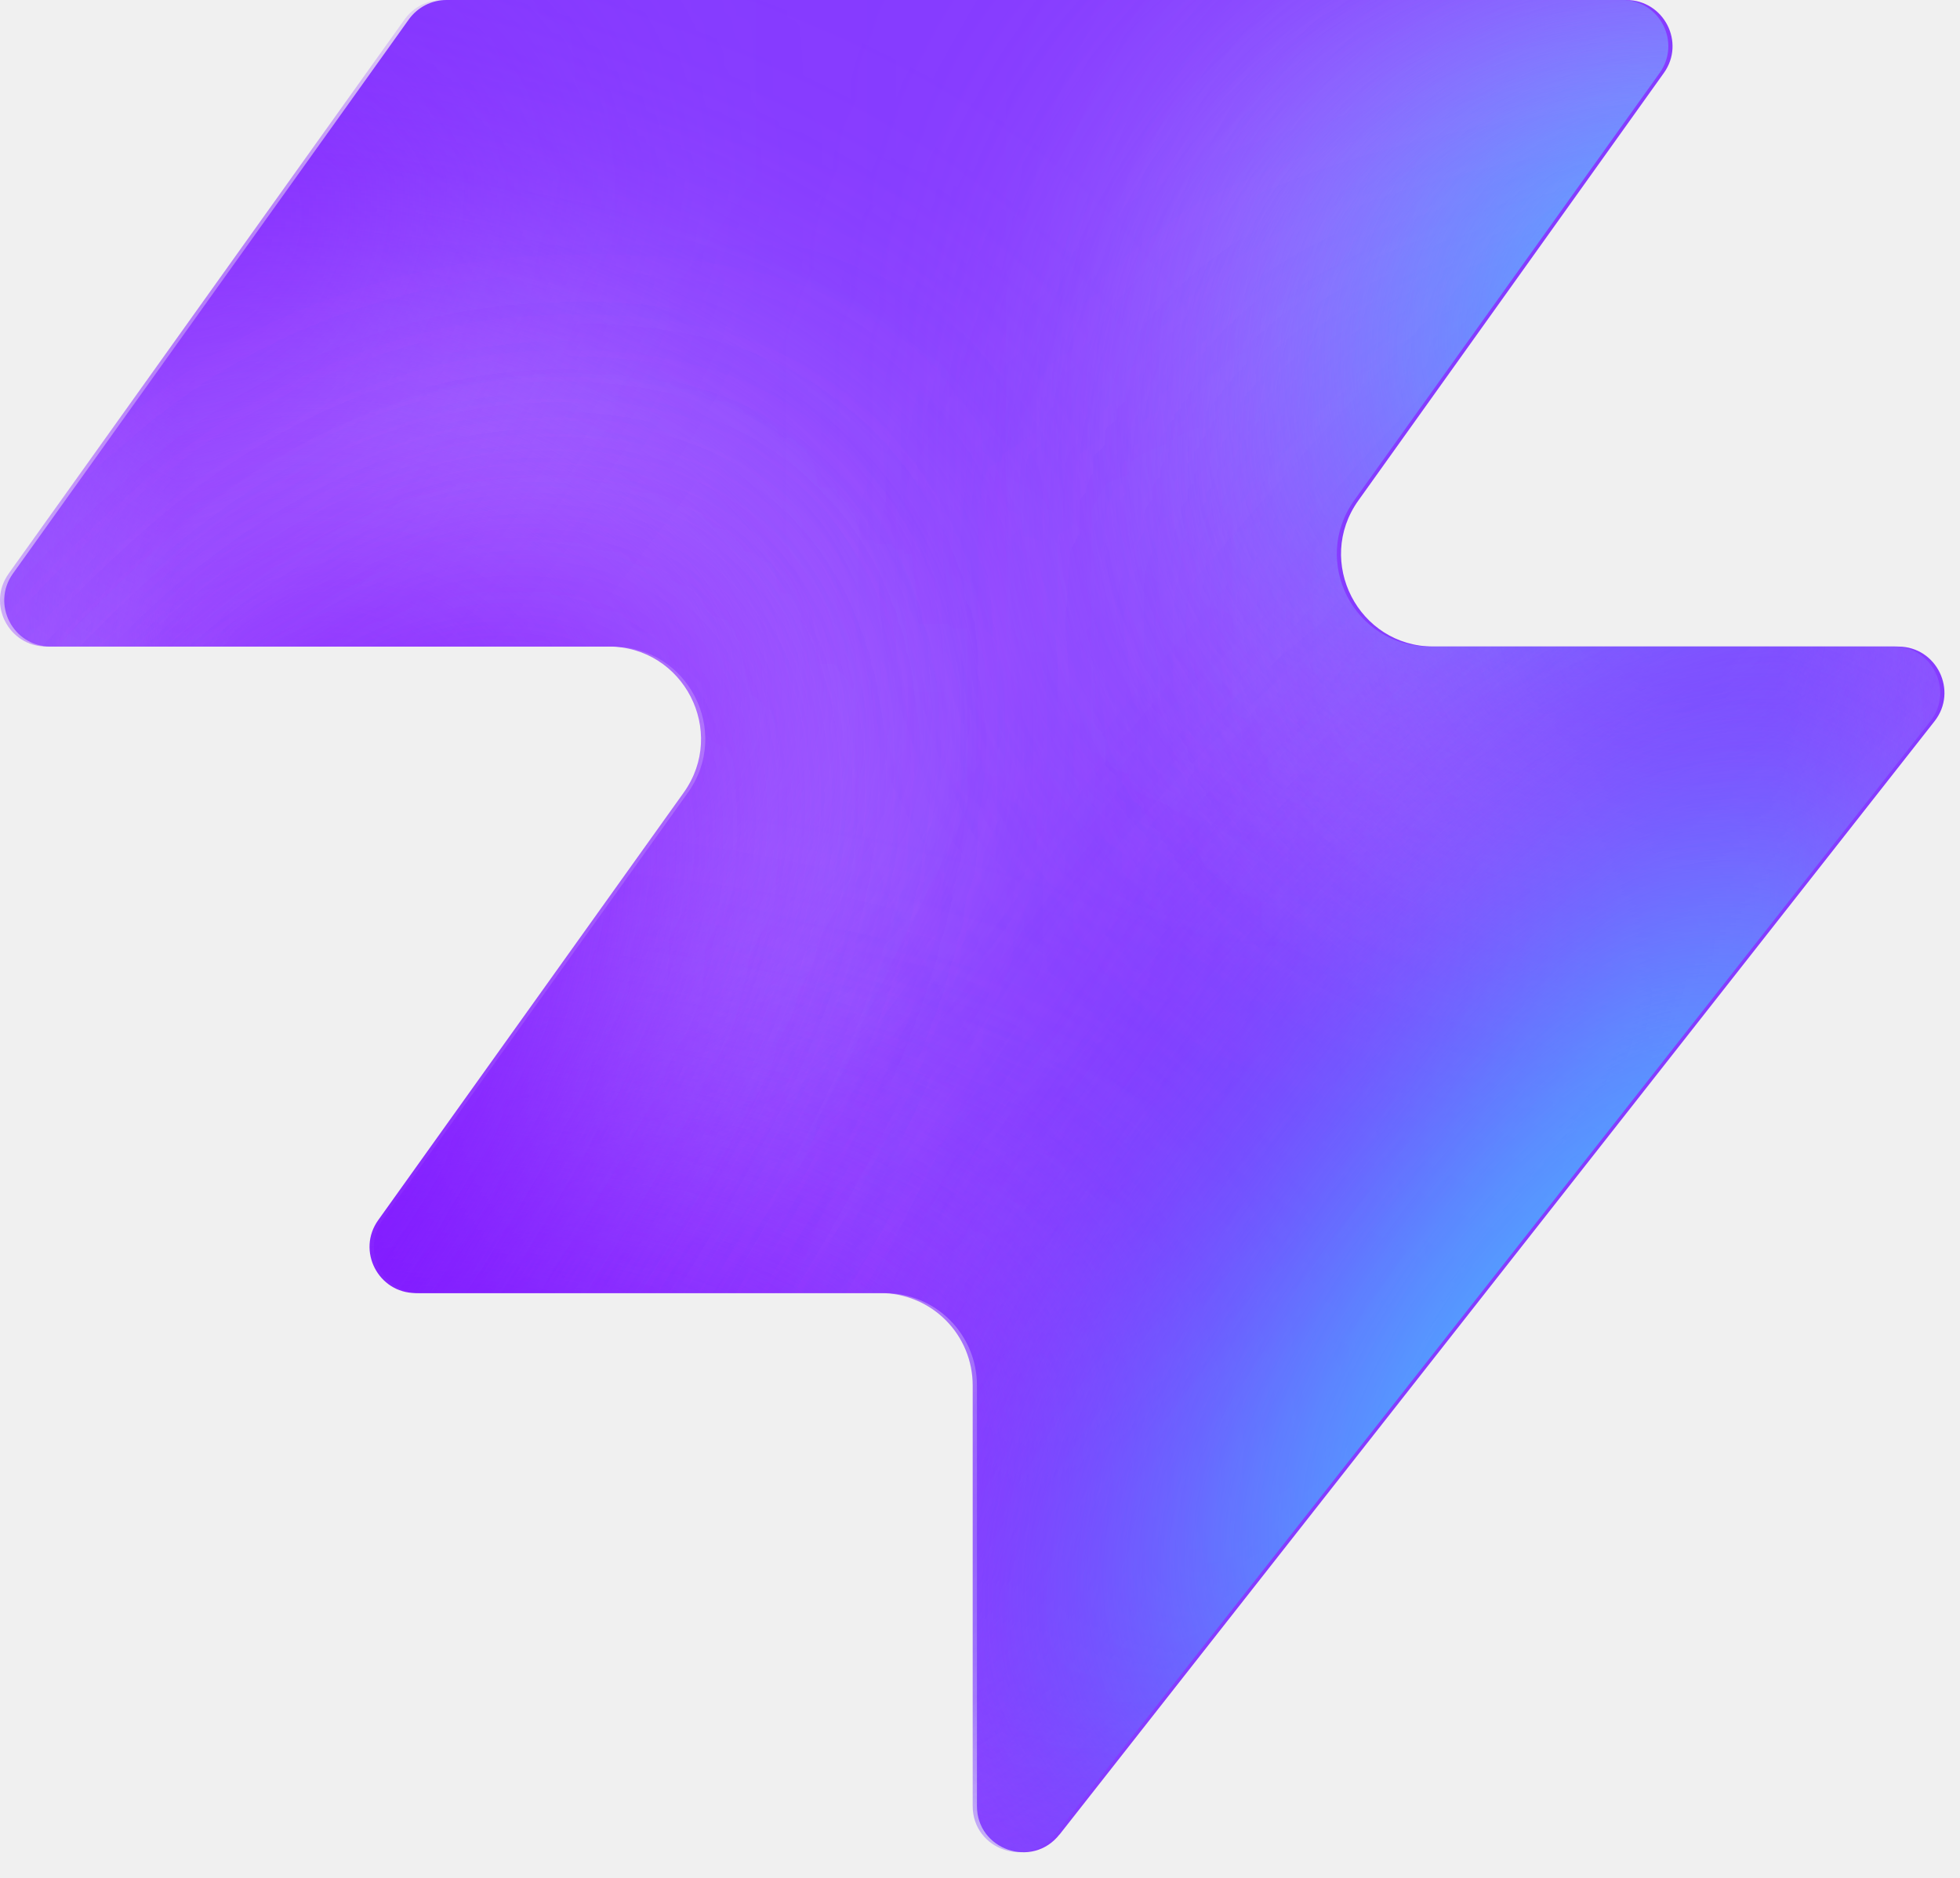
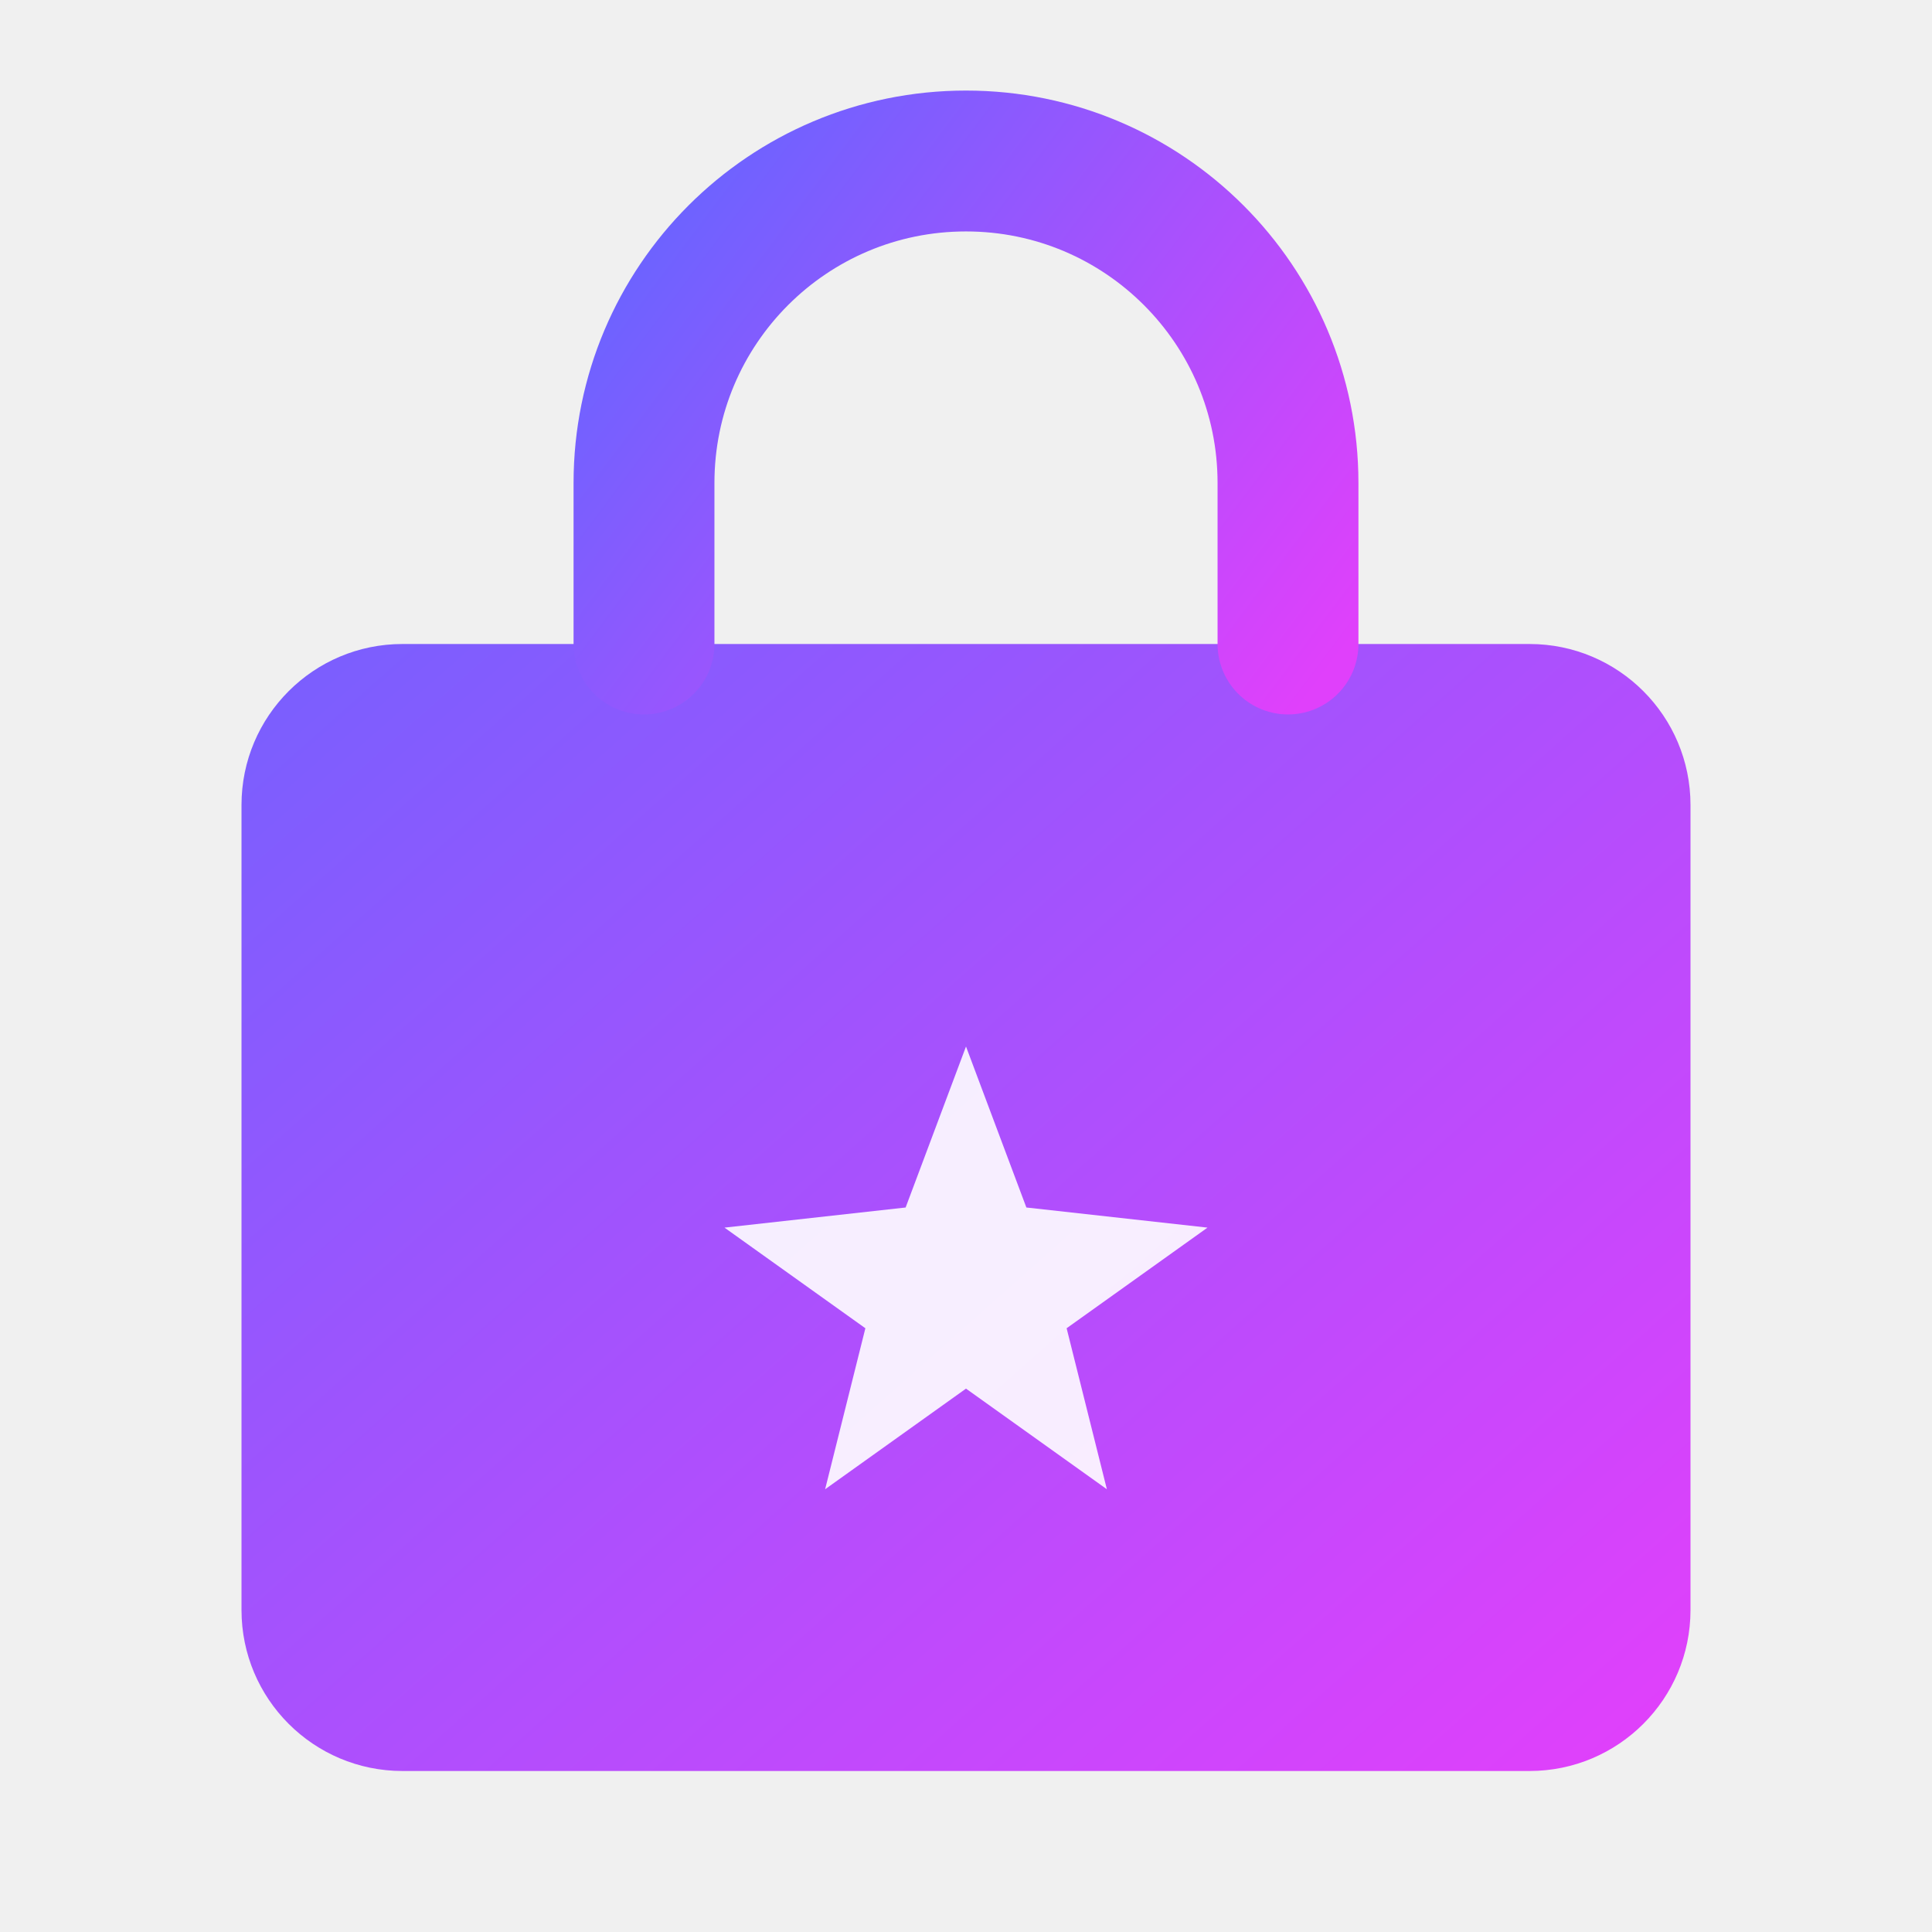
- <svg xmlns="http://www.w3.org/2000/svg" width="48" height="46" fill="none" viewBox="0 0 48 46">
-   <path fill="#863bff" d="M25.946 44.938c-.664.845-2.021.375-2.021-.698V33.937a2.26 2.26 0 0 0-2.262-2.262H10.287c-.92 0-1.456-1.04-.92-1.788l7.48-10.471c1.07-1.497 0-3.578-1.842-3.578H1.237c-.92 0-1.456-1.04-.92-1.788L10.013.474c.214-.297.556-.474.92-.474h28.894c.92 0 1.456 1.04.92 1.788l-7.48 10.471c-1.07 1.498 0 3.579 1.842 3.579h11.377c.943 0 1.473 1.088.89 1.83L25.947 44.94z" style="fill:#863bff;fill:color(display-p3 .525 .23 1);fill-opacity:1" />
-   <mask id="a" width="48" height="46" x="0" y="0" maskUnits="userSpaceOnUse" style="mask-type:alpha">
-     <path fill="#000" d="M25.842 44.938c-.664.844-2.021.375-2.021-.698V33.937a2.26 2.26 0 0 0-2.262-2.262H10.183c-.92 0-1.456-1.04-.92-1.788l7.48-10.471c1.07-1.498 0-3.579-1.842-3.579H1.133c-.92 0-1.456-1.04-.92-1.787L9.91.473c.214-.297.556-.474.92-.474h28.894c.92 0 1.456 1.04.92 1.788l-7.48 10.471c-1.07 1.498 0 3.578 1.842 3.578h11.377c.943 0 1.473 1.088.89 1.832L25.843 44.94z" style="fill:#000;fill-opacity:1" />
-   </mask>
-   <g mask="url(#a)">
-     <g filter="url(#b)">
-       <ellipse cx="5.508" cy="14.704" fill="#ede6ff" rx="5.508" ry="14.704" style="fill:#ede6ff;fill:color(display-p3 .927 .903 1);fill-opacity:1" transform="matrix(.00324 1 1 -.00324 -4.47 31.516)" />
-     </g>
-     <g filter="url(#c)">
-       <ellipse cx="10.399" cy="29.851" fill="#ede6ff" rx="10.399" ry="29.851" style="fill:#ede6ff;fill:color(display-p3 .927 .903 1);fill-opacity:1" transform="matrix(.00324 1 1 -.00324 -39.328 7.883)" />
-     </g>
-     <g filter="url(#d)">
-       <ellipse cx="5.508" cy="30.487" fill="#7e14ff" rx="5.508" ry="30.487" style="fill:#7e14ff;fill:color(display-p3 .492 .077 1);fill-opacity:1" transform="rotate(89.814 -25.913 -14.639)scale(1 -1)" />
-     </g>
-     <g filter="url(#e)">
-       <ellipse cx="5.508" cy="30.599" fill="#7e14ff" rx="5.508" ry="30.599" style="fill:#7e14ff;fill:color(display-p3 .492 .077 1);fill-opacity:1" transform="rotate(89.814 -32.644 -3.334)scale(1 -1)" />
-     </g>
-     <g filter="url(#f)">
-       <ellipse cx="5.508" cy="30.599" fill="#7e14ff" rx="5.508" ry="30.599" style="fill:#7e14ff;fill:color(display-p3 .492 .077 1);fill-opacity:1" transform="matrix(.00324 1 1 -.00324 -34.34 30.47)" />
-     </g>
-     <g filter="url(#g)">
-       <ellipse cx="14.072" cy="22.078" fill="#ede6ff" rx="14.072" ry="22.078" style="fill:#ede6ff;fill:color(display-p3 .927 .903 1);fill-opacity:1" transform="rotate(93.35 24.506 48.493)scale(-1 1)" />
-     </g>
-     <g filter="url(#h)">
-       <ellipse cx="3.47" cy="21.501" fill="#7e14ff" rx="3.47" ry="21.501" style="fill:#7e14ff;fill:color(display-p3 .492 .077 1);fill-opacity:1" transform="rotate(89.009 28.708 47.59)scale(-1 1)" />
-     </g>
-     <g filter="url(#i)">
-       <ellipse cx="3.47" cy="21.501" fill="#7e14ff" rx="3.47" ry="21.501" style="fill:#7e14ff;fill:color(display-p3 .492 .077 1);fill-opacity:1" transform="rotate(89.009 28.708 47.59)scale(-1 1)" />
-     </g>
-     <g filter="url(#j)">
-       <ellipse cx=".387" cy="8.972" fill="#7e14ff" rx="4.407" ry="29.108" style="fill:#7e14ff;fill:color(display-p3 .492 .077 1);fill-opacity:1" transform="rotate(39.51 .387 8.972)" />
-     </g>
-     <g filter="url(#k)">
-       <ellipse cx="47.523" cy="-6.092" fill="#7e14ff" rx="4.407" ry="29.108" style="fill:#7e14ff;fill:color(display-p3 .492 .077 1);fill-opacity:1" transform="rotate(37.892 47.523 -6.092)" />
-     </g>
-     <g filter="url(#l)">
-       <ellipse cx="41.412" cy="6.333" fill="#47bfff" rx="5.971" ry="9.665" style="fill:#47bfff;fill:color(display-p3 .28 .748 1);fill-opacity:1" transform="rotate(37.892 41.412 6.333)" />
-     </g>
-     <g filter="url(#m)">
-       <ellipse cx="-1.879" cy="38.332" fill="#7e14ff" rx="4.407" ry="29.108" style="fill:#7e14ff;fill:color(display-p3 .492 .077 1);fill-opacity:1" transform="rotate(37.892 -1.88 38.332)" />
-     </g>
-     <g filter="url(#n)">
-       <ellipse cx="-1.879" cy="38.332" fill="#7e14ff" rx="4.407" ry="29.108" style="fill:#7e14ff;fill:color(display-p3 .492 .077 1);fill-opacity:1" transform="rotate(37.892 -1.88 38.332)" />
-     </g>
-     <g filter="url(#o)">
-       <ellipse cx="35.651" cy="29.907" fill="#7e14ff" rx="4.407" ry="29.108" style="fill:#7e14ff;fill:color(display-p3 .492 .077 1);fill-opacity:1" transform="rotate(37.892 35.651 29.907)" />
-     </g>
-     <g filter="url(#p)">
-       <ellipse cx="38.418" cy="32.4" fill="#47bfff" rx="5.971" ry="15.297" style="fill:#47bfff;fill:color(display-p3 .28 .748 1);fill-opacity:1" transform="rotate(37.892 38.418 32.4)" />
-     </g>
-   </g>
+ <svg xmlns="http://www.w3.org/2000/svg" width="48" height="48" viewBox="0 0 48 48" fill="none">
  <defs>
-     <filter id="b" width="60.045" height="41.654" x="-19.77" y="16.149" color-interpolation-filters="sRGB" filterUnits="userSpaceOnUse">
-       <feFlood flood-opacity="0" result="BackgroundImageFix" />
-       <feBlend in="SourceGraphic" in2="BackgroundImageFix" result="shape" />
-       <feGaussianBlur result="effect1_foregroundBlur_2002_17158" stdDeviation="7.659" />
-     </filter>
-     <filter id="c" width="90.34" height="51.437" x="-54.613" y="-7.533" color-interpolation-filters="sRGB" filterUnits="userSpaceOnUse">
-       <feFlood flood-opacity="0" result="BackgroundImageFix" />
-       <feBlend in="SourceGraphic" in2="BackgroundImageFix" result="shape" />
-       <feGaussianBlur result="effect1_foregroundBlur_2002_17158" stdDeviation="7.659" />
-     </filter>
-     <filter id="d" width="79.355" height="29.4" x="-49.64" y="2.03" color-interpolation-filters="sRGB" filterUnits="userSpaceOnUse">
-       <feFlood flood-opacity="0" result="BackgroundImageFix" />
-       <feBlend in="SourceGraphic" in2="BackgroundImageFix" result="shape" />
-       <feGaussianBlur result="effect1_foregroundBlur_2002_17158" stdDeviation="4.596" />
-     </filter>
-     <filter id="e" width="79.579" height="29.4" x="-45.045" y="20.029" color-interpolation-filters="sRGB" filterUnits="userSpaceOnUse">
-       <feFlood flood-opacity="0" result="BackgroundImageFix" />
-       <feBlend in="SourceGraphic" in2="BackgroundImageFix" result="shape" />
-       <feGaussianBlur result="effect1_foregroundBlur_2002_17158" stdDeviation="4.596" />
-     </filter>
-     <filter id="f" width="79.579" height="29.4" x="-43.513" y="21.178" color-interpolation-filters="sRGB" filterUnits="userSpaceOnUse">
-       <feFlood flood-opacity="0" result="BackgroundImageFix" />
-       <feBlend in="SourceGraphic" in2="BackgroundImageFix" result="shape" />
-       <feGaussianBlur result="effect1_foregroundBlur_2002_17158" stdDeviation="4.596" />
-     </filter>
-     <filter id="g" width="74.749" height="58.852" x="15.756" y="-17.901" color-interpolation-filters="sRGB" filterUnits="userSpaceOnUse">
-       <feFlood flood-opacity="0" result="BackgroundImageFix" />
-       <feBlend in="SourceGraphic" in2="BackgroundImageFix" result="shape" />
-       <feGaussianBlur result="effect1_foregroundBlur_2002_17158" stdDeviation="7.659" />
-     </filter>
-     <filter id="h" width="61.377" height="25.362" x="23.548" y="2.284" color-interpolation-filters="sRGB" filterUnits="userSpaceOnUse">
-       <feFlood flood-opacity="0" result="BackgroundImageFix" />
-       <feBlend in="SourceGraphic" in2="BackgroundImageFix" result="shape" />
-       <feGaussianBlur result="effect1_foregroundBlur_2002_17158" stdDeviation="4.596" />
-     </filter>
-     <filter id="i" width="61.377" height="25.362" x="23.548" y="2.284" color-interpolation-filters="sRGB" filterUnits="userSpaceOnUse">
-       <feFlood flood-opacity="0" result="BackgroundImageFix" />
-       <feBlend in="SourceGraphic" in2="BackgroundImageFix" result="shape" />
-       <feGaussianBlur result="effect1_foregroundBlur_2002_17158" stdDeviation="4.596" />
-     </filter>
-     <filter id="j" width="56.045" height="63.649" x="-27.636" y="-22.853" color-interpolation-filters="sRGB" filterUnits="userSpaceOnUse">
-       <feFlood flood-opacity="0" result="BackgroundImageFix" />
-       <feBlend in="SourceGraphic" in2="BackgroundImageFix" result="shape" />
-       <feGaussianBlur result="effect1_foregroundBlur_2002_17158" stdDeviation="4.596" />
-     </filter>
-     <filter id="k" width="54.814" height="64.646" x="20.116" y="-38.415" color-interpolation-filters="sRGB" filterUnits="userSpaceOnUse">
-       <feFlood flood-opacity="0" result="BackgroundImageFix" />
-       <feBlend in="SourceGraphic" in2="BackgroundImageFix" result="shape" />
-       <feGaussianBlur result="effect1_foregroundBlur_2002_17158" stdDeviation="4.596" />
-     </filter>
-     <filter id="l" width="33.541" height="35.313" x="24.641" y="-11.323" color-interpolation-filters="sRGB" filterUnits="userSpaceOnUse">
-       <feFlood flood-opacity="0" result="BackgroundImageFix" />
-       <feBlend in="SourceGraphic" in2="BackgroundImageFix" result="shape" />
-       <feGaussianBlur result="effect1_foregroundBlur_2002_17158" stdDeviation="4.596" />
-     </filter>
-     <filter id="m" width="54.814" height="64.646" x="-29.286" y="6.009" color-interpolation-filters="sRGB" filterUnits="userSpaceOnUse">
-       <feFlood flood-opacity="0" result="BackgroundImageFix" />
-       <feBlend in="SourceGraphic" in2="BackgroundImageFix" result="shape" />
-       <feGaussianBlur result="effect1_foregroundBlur_2002_17158" stdDeviation="4.596" />
-     </filter>
-     <filter id="n" width="54.814" height="64.646" x="-29.286" y="6.009" color-interpolation-filters="sRGB" filterUnits="userSpaceOnUse">
-       <feFlood flood-opacity="0" result="BackgroundImageFix" />
-       <feBlend in="SourceGraphic" in2="BackgroundImageFix" result="shape" />
-       <feGaussianBlur result="effect1_foregroundBlur_2002_17158" stdDeviation="4.596" />
-     </filter>
-     <filter id="o" width="54.814" height="64.646" x="8.244" y="-2.416" color-interpolation-filters="sRGB" filterUnits="userSpaceOnUse">
-       <feFlood flood-opacity="0" result="BackgroundImageFix" />
-       <feBlend in="SourceGraphic" in2="BackgroundImageFix" result="shape" />
-       <feGaussianBlur result="effect1_foregroundBlur_2002_17158" stdDeviation="4.596" />
-     </filter>
-     <filter id="p" width="39.409" height="43.623" x="18.713" y="10.588" color-interpolation-filters="sRGB" filterUnits="userSpaceOnUse">
-       <feFlood flood-opacity="0" result="BackgroundImageFix" />
-       <feBlend in="SourceGraphic" in2="BackgroundImageFix" result="shape" />
-       <feGaussianBlur result="effect1_foregroundBlur_2002_17158" stdDeviation="4.596" />
-     </filter>
+     <linearGradient id="bagGrad" x1="8" y1="8" x2="40" y2="44" gradientUnits="userSpaceOnUse">
+       <stop offset="0%" stop-color="#6C63FF" />
+       <stop offset="100%" stop-color="#E040FB" />
+     </linearGradient>
+     <linearGradient id="handleGrad" x1="16" y1="6" x2="32" y2="18" gradientUnits="userSpaceOnUse">
+       <stop offset="0%" stop-color="#6C63FF" />
+       <stop offset="100%" stop-color="#E040FB" />
+     </linearGradient>
  </defs>
+   <rect x="6" y="16" width="36" height="28" rx="4" fill="url(#bagGrad)" />
+   <path d="M16 16V12C16 7.58 19.58 4 24 4C28.42 4 32 7.58 32 12V16" stroke="url(#handleGrad)" stroke-width="3.5" stroke-linecap="round" fill="none" />
+   <path d="M24 26L25.5 30L30 30.5L26.5 33L27.5 37L24 34.5L20.5 37L21.5 33L18 30.5L22.5 30Z" fill="white" opacity="0.9" />
</svg>
